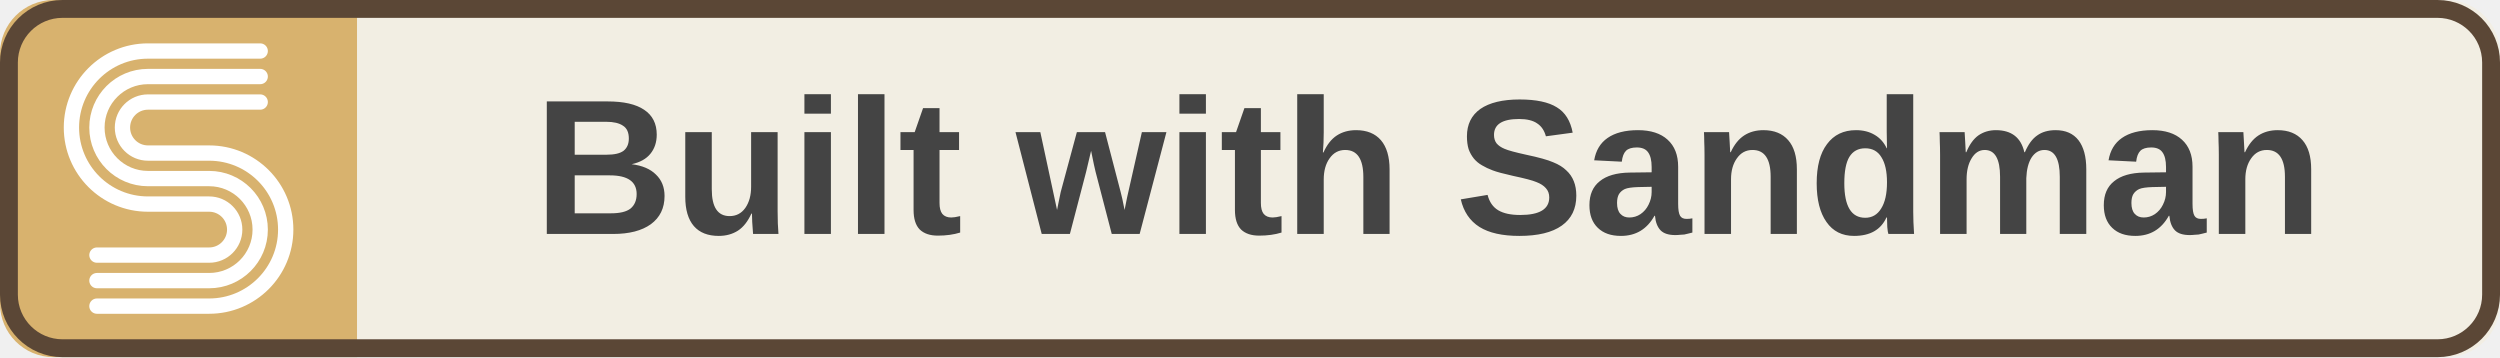
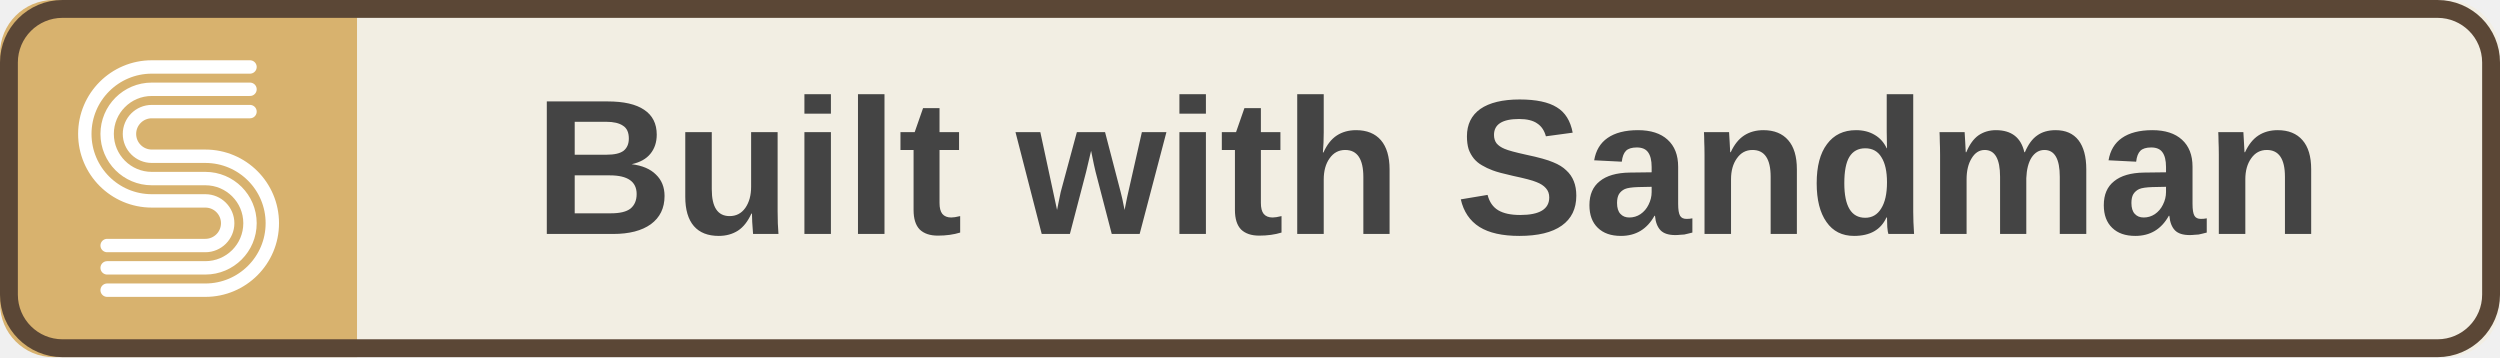
<svg xmlns="http://www.w3.org/2000/svg" viewBox="0 0 140 20" role="img" aria-label="Built with Sandman">
  <a href="https://github.com/rafaelromao/sandman">
    <defs>
      <clipPath id="c">
        <rect width="140" height="20" rx="3" />
      </clipPath>
    </defs>
    <g clip-path="url(#c)">
      <rect width="20" height="20" fill="#D8B26E" />
      <rect x="20" width="120" height="20" fill="#F2EEE3" />
      <rect x="0.5" y="0.5" width="139" height="19" rx="3" fill="none" stroke="#5B4736" stroke-width="1" />
-       <svg x="2" y="2" width="16" height="16" viewBox="-0.5 0 21 28" preserveAspectRatio="xMidYMid meet" aria-hidden="true">
+       <svg x="3" y="3" width="14" height="14" viewBox="-0.5 0 21 28" preserveAspectRatio="xMidYMid meet" aria-hidden="true">
        <g stroke="#FFFFFF" stroke-width="1.5" stroke-linecap="round" stroke-linejoin="round" fill="none">
          <path d="M 18 1.5 L 7 1.5 A 7.5 7.5 0 0 0 -0.5 9 A 7.5 7.5 0 0 0 7 16.5 L 13 16.5 A 2.5 2.5 0 0 1 15.5 19 A 2.5 2.5 0 0 1 13 21.5 L 2 21.5" />
          <path d="M 18 4 L 7 4 A 5 5 0 0 0 2 9 A 5 5 0 0 0 7 14 L 13 14 A 5 5 0 0 1 18 19 A 5 5 0 0 1 13 24 L 2 24" />
          <path d="M 18 6.5 L 7 6.5 A 2.5 2.5 0 0 0 4.5 9 A 2.5 2.5 0 0 0 7 11.5 L 13 11.5 A 7.5 7.5 0 0 1 20.5 19 A 7.5 7.5 0 0 1 13 26.5 L 2 26.5" />
        </g>
      </svg>
      <text x="80" y="13.1" font-family="'Helvetica Neue','Segoe UI',Arial,sans-serif" font-size="10.8" font-weight="600" fill="#444444" text-anchor="middle">Built with Sandman</text>
    </g>
  </a>
</svg>
